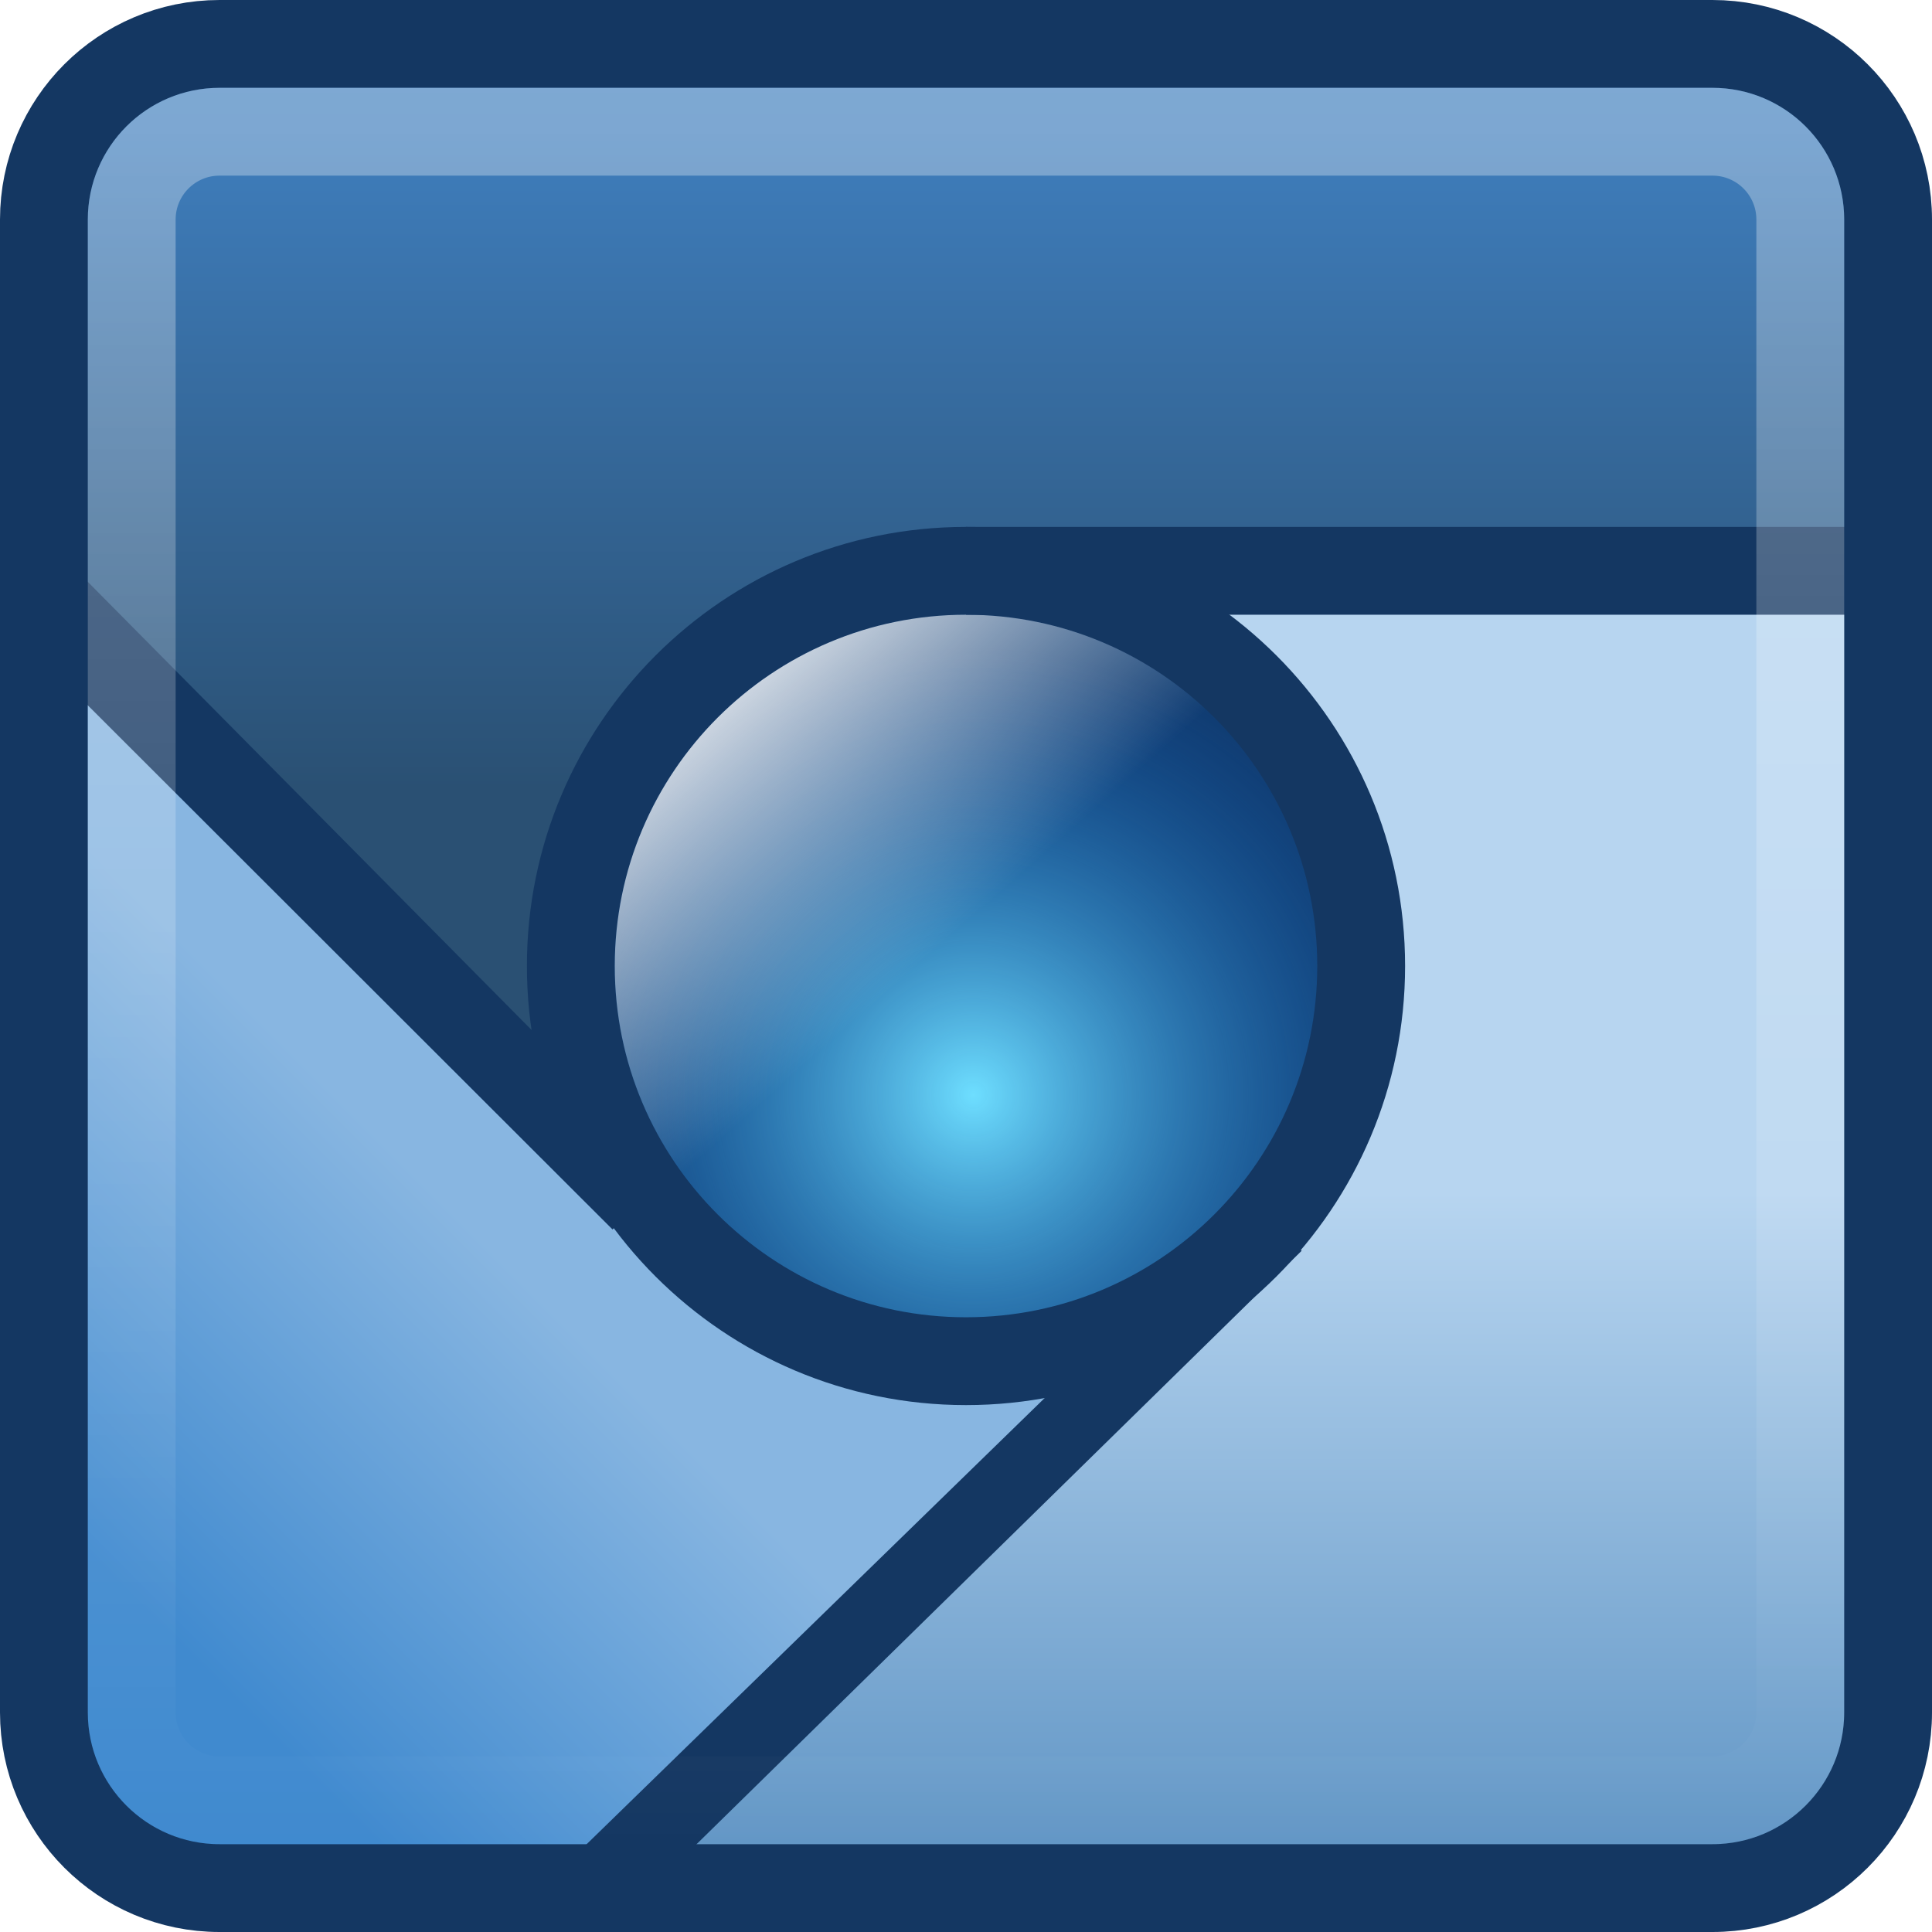
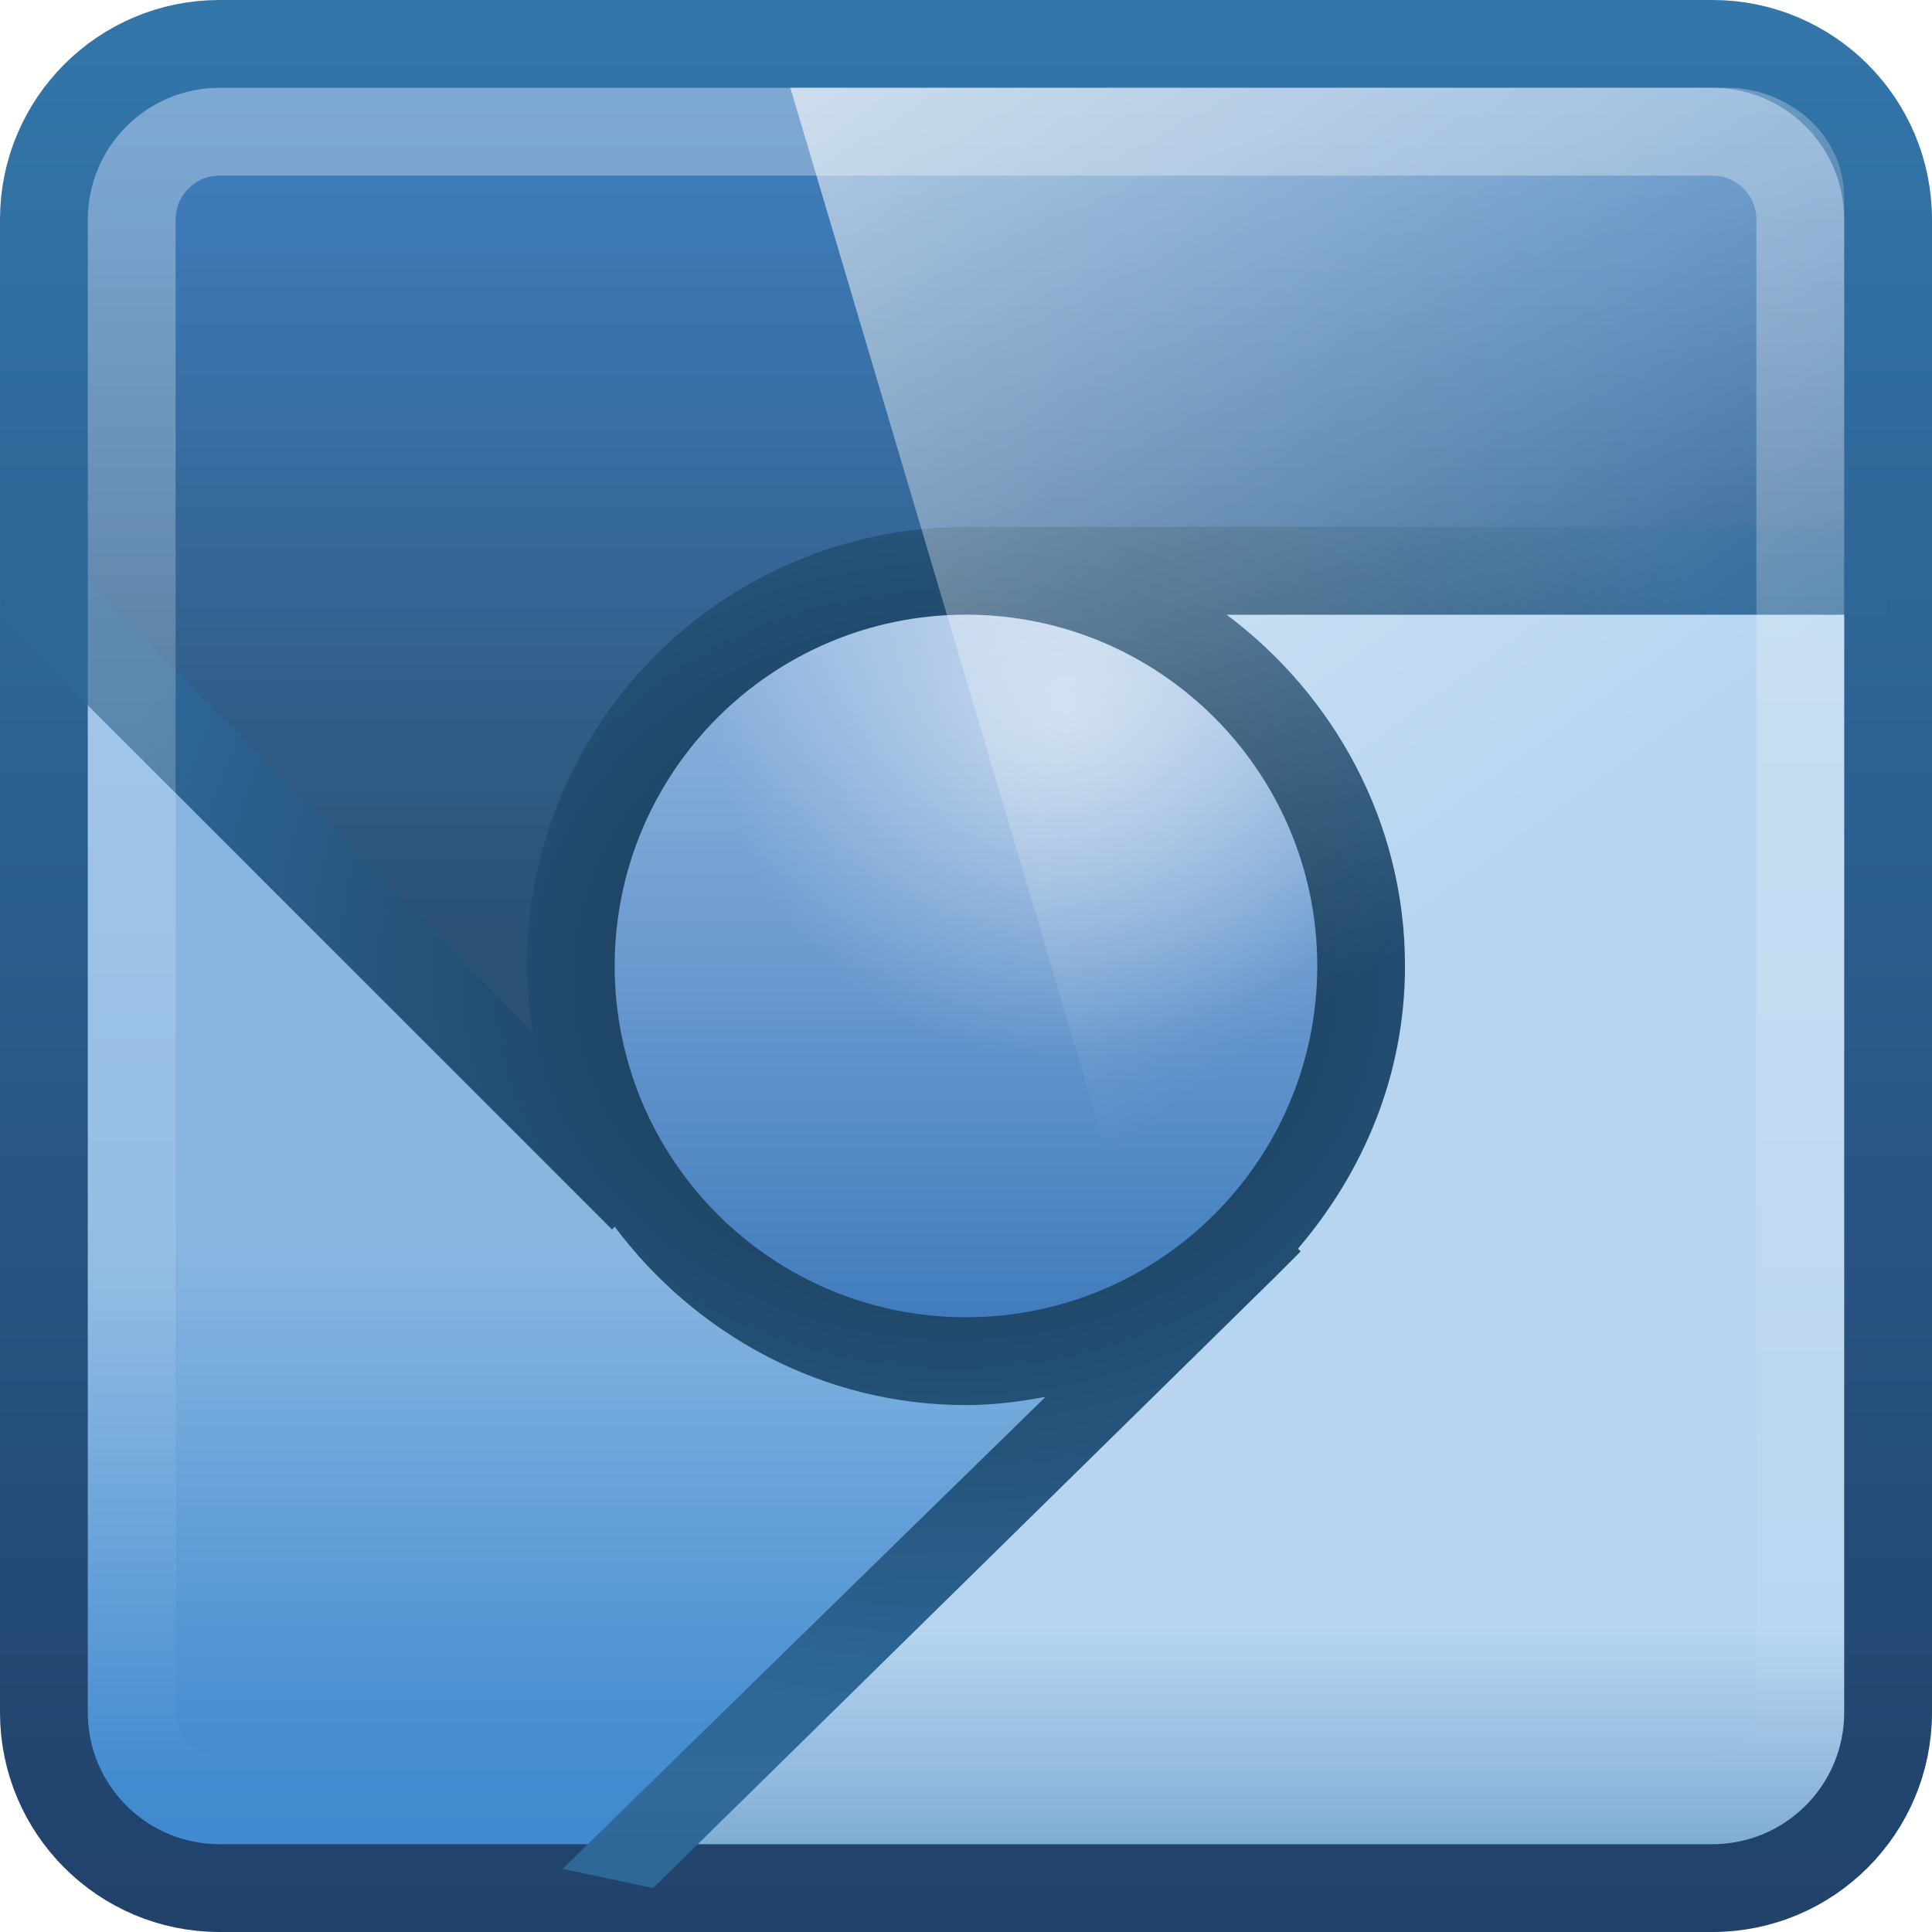
- <svg xmlns="http://www.w3.org/2000/svg" xmlns:xlink="http://www.w3.org/1999/xlink" width="22" height="22" id="svg4700" version="1.1">
-   <defs id="defs4702">
+ <svg xmlns="http://www.w3.org/2000/svg" xmlns:xlink="http://www.w3.org/1999/xlink" width="22" height="22" id="svg3437" version="1.1">
+   <defs id="defs3439">
+     <linearGradient xlink:href="#linearGradient4594-3" id="linearGradient5698" gradientUnits="userSpaceOnUse" gradientTransform="matrix(0.5155929,0,0,0.4931506,-0.139306,1028.403)" x1="8.211" y1="-5.714" x2="31.743" y2="25.487" />
+     <linearGradient gradientUnits="userSpaceOnUse" id="linearGradient4594-3" x1="8.211" x2="31.743" y1="-5.714" y2="25.487">
+       <stop offset="0" stop-color="#fff" id="stop37-5-1-3" />
+       <stop offset="1" stop-color="#fff" stop-opacity="0" id="stop39-0" />
+     </linearGradient>
+     <linearGradient xlink:href="#linearGradient4050" id="linearGradient3120" gradientUnits="userSpaceOnUse" gradientTransform="matrix(0.5395049,0,0,0.6116101,-1.971527,1027.933)" x1="22.44" y1="4.894" x2="22.44" y2="38.217" />
    <linearGradient id="linearGradient4050">
      <stop id="stop4052" offset="0" style="stop-color:#ffffff;stop-opacity:0.669;" />
      <stop id="stop4054" offset="1" style="stop-color:#ffffff;stop-opacity:0;" />
    </linearGradient>
-     <filter id="filter3174" color-interpolation-filters="sRGB">
-       <feGaussianBlur stdDeviation="1.71" id="feGaussianBlur3176" />
-     </filter>
-     <linearGradient gradientTransform="scale(1.005865,0.994169)" gradientUnits="userSpaceOnUse" id="ButtonShadow" y2="7.017" x2="45.448" y1="92.54" x1="45.448">
-       <stop offset="0" style="stop-color:#000000;stop-opacity:1" id="stop3750" />
-       <stop offset="1" style="stop-color:#000000;stop-opacity:0.588" id="stop3752" />
-     </linearGradient>
-     <linearGradient xlink:href="#linearGradient4050" id="linearGradient3120" gradientUnits="userSpaceOnUse" gradientTransform="matrix(0.5395049,0,0,0.6116101,-1.971527,23.57074)" x1="22.44" y1="4.894" x2="22.44" y2="38.217" />
-     <linearGradient xlink:href="#linearGradient3897" id="linearGradient3952" gradientUnits="userSpaceOnUse" x1="15.387" y1="11.468" x2="18.242" y2="14.7" />
+     <radialGradient xlink:href="#linearGradient3897" id="radialGradient5700" gradientUnits="userSpaceOnUse" cx="19.439" cy="12.307" fx="19.439" fy="12.307" r="3.712" />
    <linearGradient id="linearGradient3897">
      <stop style="stop-color:#ffffff;stop-opacity:1;" offset="0" id="stop3899" />
      <stop style="stop-color:#ffffff;stop-opacity:0;" offset="1" id="stop3901" />
    </linearGradient>
-     <radialGradient xlink:href="#linearGradient3887" id="radialGradient3991" gradientUnits="userSpaceOnUse" gradientTransform="matrix(1.279365,0,0,1.279365,-6.936319,-6.838572)" cx="23.109" cy="22.799" fx="23.109" fy="22.799" r="8.574" />
-     <linearGradient id="linearGradient3887">
-       <stop id="stop3889" offset="0" style="stop-color:#6edeff;stop-opacity:1;" />
-       <stop id="stop3891" offset="1" style="stop-color:#0055bc;stop-opacity:0.185;" />
+     <linearGradient xlink:href="#linearGradient4340" id="linearGradient4912" gradientUnits="userSpaceOnUse" x1="22.451" y1="10.612" x2="22.451" y2="28.504" />
+     <linearGradient id="linearGradient4340">
+       <stop id="stop4342" offset="0" style="stop-color:#93b7e0;stop-opacity:1" />
+       <stop id="stop4344" offset="1" style="stop-color:#3d7abc;stop-opacity:1" />
    </linearGradient>
-     <linearGradient xlink:href="#linearGradient4037-6" id="linearGradient4043-97" x1="13.652" y1="23.323" x2="6.416" y2="30.558" gradientUnits="userSpaceOnUse" gradientTransform="matrix(0.5580567,0,0,0.5580567,-2.096678,27.1319)" />
+     <radialGradient xlink:href="#linearGradient5133" id="radialGradient5703" gradientUnits="userSpaceOnUse" gradientTransform="matrix(0.4905685,-2.226393e-8,1.8886211e-8,0.4161431,-1.026393,1056.149)" cx="24.266" cy="-35.18" fx="24.266" fy="-35.18" r="20.266" />
+     <linearGradient id="linearGradient5133">
+       <stop id="stop5135" offset="0" style="stop-color:#153046;stop-opacity:1;" />
+       <stop id="stop5137" offset="1" style="stop-color:#2e6899;stop-opacity:1;" />
+     </linearGradient>
+     <linearGradient xlink:href="#linearGradient5116" id="linearGradient4888" gradientUnits="userSpaceOnUse" x1="23.336" y1="2.336" x2="23.336" y2="45.005" gradientTransform="matrix(0.5146096,0,0,0.5146096,25.39312,1029.287)" />
+     <linearGradient id="linearGradient5116">
+       <stop id="stop5118" offset="0" style="stop-color:#3376aa;stop-opacity:1;" />
+       <stop id="stop5120" offset="1" style="stop-color:#20416a;stop-opacity:1;" />
+     </linearGradient>
+     <linearGradient xlink:href="#linearGradient4037-6" id="linearGradient5696" gradientUnits="userSpaceOnUse" gradientTransform="matrix(0.2871813,0,0,0.2871813,24.82876,1042.735)" x1="-74.497" y1="6.405" x2="-74.497" y2="27.736" />
    <linearGradient id="linearGradient4037-6">
      <stop style="stop-color:#88b6e1;stop-opacity:1;" offset="0" id="stop4039-2" />
      <stop style="stop-color:#408acf;stop-opacity:1;" offset="1" id="stop4041-8" />
    </linearGradient>
-     <linearGradient xlink:href="#linearGradient4057-2" id="linearGradient4063-6" x1="36.997" y1="22.484" x2="36.997" y2="36.92" gradientUnits="userSpaceOnUse" gradientTransform="matrix(0.5380401,0,0,0.5380401,-1.525783,27.47449)" />
+     <linearGradient xlink:href="#linearGradient4057-2" id="linearGradient4897" gradientUnits="userSpaceOnUse" gradientTransform="matrix(0.2768806,0,0,0.2768806,-1.380286,1042.661)" x1="36.997" y1="22.484" x2="36.997" y2="36.92" />
    <linearGradient id="linearGradient4057-2">
      <stop style="stop-color:#b7d5f0;stop-opacity:1;" offset="0" id="stop4059-5" />
      <stop style="stop-color:#5f94c4;stop-opacity:1;" offset="1" id="stop4061-66" />
    </linearGradient>
    <linearGradient id="linearGradient4029-7">
      <stop style="stop-color:#3f7ebd;stop-opacity:1;" offset="0" id="stop4031-4" />
      <stop style="stop-color:#2a5073;stop-opacity:1;" offset="1" id="stop4033-2" />
    </linearGradient>
-     <linearGradient y2="17.647" x2="20.784" y1="3.614" x1="20.784" gradientTransform="matrix(0.5380401,0,0,0.5380401,-1.78048,25.48786)" gradientUnits="userSpaceOnUse" id="linearGradient3560" xlink:href="#linearGradient4029-7" />
+     <linearGradient y2="21.835" x2="20.784" y1="3.614" x1="20.784" gradientTransform="matrix(0.5146096,0,0,0.5146096,-0.485033,1030.045)" gradientUnits="userSpaceOnUse" id="linearGradient3435" xlink:href="#linearGradient4029-7" />
  </defs>
-   <g id="layer1" transform="translate(0,-26)">
-     <path style="color:#000000;fill:url(#linearGradient3560);fill-opacity:1;fill-rule:nonzero;stroke:none;stroke-width:1;marker:none;visibility:visible;display:inline;overflow:visible;enable-background:accumulate" d="m 1.586,26.578 c -0.596,0 -1.076,0.48 -1.076,1.076 l 0,5.287 6.156,6.37 c -0.135,-0.446 -0.183,-1.751 -0.183,-2.241 0,-2.674 1.844,-4.653 4.518,-4.662 l 10.492,0 0,-4.753 c 0,-0.596 -0.48,-1.076 -1.076,-1.076 z" id="path5704" />
-     <path style="color:#000000;fill:url(#linearGradient4063-6);fill-opacity:1;fill-rule:nonzero;stroke:none;stroke-width:1;marker:none;visibility:visible;display:inline;overflow:visible;enable-background:accumulate" d="m 12.484,32.55 c 1.564,0.803 3.072,2.641 3.072,4.52 0,1.179 -0.463,2.254 -1.163,3.094 -0.193,0.232 -0.082,0.447 -0.315,0.639 l -0.61,0.034 -6.81,6.726 13.758,0 c 0.596,0 1.076,-0.48 1.076,-1.076 l 0,-13.936 z" id="path5702" />
-     <path style="color:#000000;fill:url(#linearGradient4043-97);fill-opacity:1;fill-rule:nonzero;stroke:none;stroke-width:1;marker:none;visibility:visible;display:inline;overflow:visible;enable-background:accumulate" d="m 0.51,32.956 0,13.53 c 0,0.596 0.48,1.076 1.076,1.076 l 5.167,0 6.492,-6.355 c -0.436,0.129 -1.766,0.454 -2.243,0.454 -1.534,0 -2.86,-0.935 -3.747,-2.049 z" id="rect5686" />
-     <g id="layer2" style="display:none" transform="translate(5.204491,-179.6879)">
-       <rect width="86" height="85" rx="6" ry="6" x="5" y="7" id="rect3745" style="opacity:0.9;fill:url(#ButtonShadow);fill-opacity:1;fill-rule:nonzero;stroke:none;filter:url(#filter3174)" />
-     </g>
-     <g id="layer4" transform="translate(5.204491,-179.6879)" />
-     <rect style="color:#000000;fill:none;stroke:#143762;stroke-width:1;stroke-linecap:butt;stroke-linejoin:miter;stroke-miterlimit:4;stroke-opacity:1;stroke-dasharray:none;stroke-dashoffset:0;marker:none;visibility:visible;display:inline;overflow:visible;enable-background:accumulate" id="rect3874" width="21" height="21" x="0.5" y="26.5" ry="2" rx="2" />
-     <path style="color:#000000;fill:#143762;fill-opacity:1;fill-rule:nonzero;stroke:none;stroke-width:4;marker:none;visibility:visible;display:inline;overflow:visible;enable-background:accumulate" d="M 16,37 C 16,39.761 13.761,42 11,42 8.239,42 6,39.761 6,37 6,34.239 8.239,32 11,32 c 2.761,0 5,2.239 5,5 z" id="path3993" />
-     <path style="color:#000000;fill:url(#radialGradient3991);fill-opacity:1;stroke:none;stroke-width:4;marker:none;visibility:visible;display:inline;overflow:visible;enable-background:accumulate" id="path3063" d="m 31.024,19.185 c 0,4.735 -3.839,8.574 -8.574,8.574 -4.735,0 -8.574,-3.839 -8.574,-8.574 0,-4.735 3.839,-8.574 8.574,-8.574 4.735,0 8.574,3.839 8.574,8.574 z" transform="matrix(0.4665446,0,0,0.4665446,0.5257734,28.04916)" />
-     <path style="color:#000000;fill:url(#linearGradient3952);fill-opacity:1;fill-rule:nonzero;stroke:none;stroke-width:4;marker:none;visibility:visible;display:inline;overflow:visible;enable-background:accumulate" id="path3895" d="m 22.097,15.031 c 0,2.05 -1.662,3.712 -3.712,3.712 -2.05,0 -3.712,-1.662 -3.712,-3.712 0,-2.05 1.662,-3.712 3.712,-3.712 2.05,0 3.712,1.662 3.712,3.712 z" transform="matrix(1.077496,0,0,1.077496,-8.809524,20.804)" />
-     <path style="color:#000000;fill:#143762;fill-opacity:1;fill-rule:nonzero;stroke:none;stroke-width:4;marker:none;visibility:visible;display:inline;overflow:visible;enable-background:accumulate" d="m 21.5,32 0,1 -10.5,0 0,-1 z" id="rect3064" />
-     <path style="color:#000000;fill:#143762;fill-opacity:1;fill-rule:nonzero;stroke:none;stroke-width:4;marker:none;visibility:visible;display:inline;overflow:visible;enable-background:accumulate" d="M 6.975,40 7.642,39.333 0.304,31.923 0,33.033 z" id="rect3068" />
-     <path style="color:#000000;fill:#143762;fill-opacity:1;fill-rule:nonzero;stroke:none;stroke-width:4;marker:none;visibility:visible;display:inline;overflow:visible;enable-background:accumulate" d="m 14.231,39.645 0.591,0.598 L 7.422,47.5 6.4,47.273 z" id="path5684" />
-     <rect width="19" height="19" ry="1" x="1.5" y="27.5" id="rect4513" style="opacity:0.5;fill:none;stroke:url(#linearGradient3120);stroke-width:1;stroke-miterlimit:4;stroke-opacity:1;stroke-dasharray:none" rx="1" />
+   <g id="capa1" transform="translate(0,-1030.362)">
+     <path style="color:black;fill:url(#linearGradient3435);fill-opacity:1;fill-rule:nonzero;stroke:none;stroke-width:1;marker:none;visibility:visible;display:inline;overflow:visible;enable-background:accumulate" d="m 1.586,1030.94 c -0.596,0 -1.076,0.48 -1.076,1.076 l 0,5.287 6.156,6.37 c -0.135,-0.446 -0.183,-1.751 -0.183,-2.241 0,-2.674 1.844,-4.653 4.518,-4.662 l 10.492,0 0,-4.753 c 0,-0.596 -0.48,-1.076 -1.076,-1.076 z" id="path5704" />
+     <path style="color:black;fill:url(#linearGradient4897);fill-opacity:1;fill-rule:nonzero;stroke:none;stroke-width:1;marker:none;visibility:visible;display:inline;overflow:visible;enable-background:accumulate" d="m 12.484,1036.912 c 1.564,0.803 3.072,2.641 3.072,4.521 0,1.179 -0.463,2.254 -1.163,3.094 -0.193,0.232 -0.082,0.447 -0.315,0.639 l -0.61,0.034 -6.81,6.726 13.758,0 c 0.596,0 1.076,-0.48 1.076,-1.076 l 0,-13.936 z" id="path5702" />
+     <path style="color:black;fill:url(#linearGradient5696);fill-opacity:1;fill-rule:nonzero;stroke:none;stroke-width:1;marker:none;visibility:visible;display:inline;overflow:visible;enable-background:accumulate" d="m 0.51,1037.318 0,13.53 c 0,0.596 0.48,1.076 1.076,1.076 l 5.167,0 6.492,-6.355 c -0.436,0.129 -1.766,0.454 -2.243,0.454 -1.534,0 -2.86,-0.935 -3.747,-2.049 z" id="rect5686" />
+     <rect style="color:black;fill:none;stroke:url(#linearGradient4888);stroke-width:1;stroke-linecap:butt;stroke-linejoin:miter;stroke-miterlimit:4;stroke-opacity:1;stroke-dasharray:none;stroke-dashoffset:0;marker:none;visibility:visible;display:inline;overflow:visible;enable-background:accumulate" id="rect3874" width="21" height="21" x="0.5" y="1030.862" ry="2" rx="2" />
+     <path style="color:black;fill:url(#radialGradient5703);fill-opacity:1;fill-rule:nonzero;stroke:none;stroke-width:4;marker:none;visibility:visible;display:inline;overflow:visible;enable-background:accumulate" d="M 0.312,1036.3 0,1037.393 6.969,1044.362 7,1044.331 c 0.912,1.219 2.36,2.031 4,2.031 0.313,0 0.609,-0.039 0.906,-0.094 l -5.5,5.375 1.031,0.219 7.062,-6.938 0.031,-0.031 c 0.01,-0.01 0.021,-0.021 0.031,-0.031 l 0.25,-0.25 -0.031,-0.031 c 0.747,-0.874 1.219,-1.98 1.219,-3.219 0,-1.64 -0.812,-3.088 -2.031,-4 l 7.531,0 0,-1 -10.5,0 c -2.761,0 -5,2.239 -5,5 0,0.259 0.025,0.502 0.062,0.75 l -5.75,-5.812 z" id="path3993" />
+     <path style="color:black;fill:url(#linearGradient4912);fill-opacity:1;fill-rule:nonzero;stroke:none;stroke-width:4.117;marker:none;visibility:visible;display:inline;overflow:visible;enable-background:accumulate" id="path3063" d="m 31.024,19.185 c 0,4.735 -3.839,8.574 -8.574,8.574 -4.735,0 -8.574,-3.839 -8.574,-8.574 0,-4.735 3.839,-8.574 8.574,-8.574 4.735,0 8.574,3.839 8.574,8.574 z" transform="matrix(0.4665446,0,0,0.4665446,0.525773,1032.411)" />
+     <path style="opacity:0.517;fill:url(#radialGradient5700);fill-opacity:1;fill-rule:nonzero;stroke:none;stroke-width:4.117;marker:none;visibility:visible;display:inline;overflow:visible;enable-background:accumulate" id="path3895" d="m 22.097,15.031 c 0,2.05 -1.662,3.712 -3.712,3.712 -2.05,0 -3.712,-1.662 -3.712,-3.712 0,-2.05 1.662,-3.712 3.712,-3.712 2.05,0 3.712,1.662 3.712,3.712 z" transform="matrix(1.077496,0,0,1.077496,-8.809524,1025.166)" />
+     <rect width="19" height="19" ry="1" x="1.5" y="1031.862" id="rect4513" style="opacity:0.5;fill:none;stroke:url(#linearGradient3120);stroke-width:1;stroke-miterlimit:4;stroke-opacity:1;stroke-dasharray:none" rx="1" />
+     <path style="opacity:0.99;fill:url(#linearGradient5698)" d="m 9,1031.362 10.671,0 c 0.664,0 1.329,0.506 1.329,1.252 l 0,16.748 -6.653,0 -5.347,-18 z" id="path57-5-0" />
  </g>
</svg>
